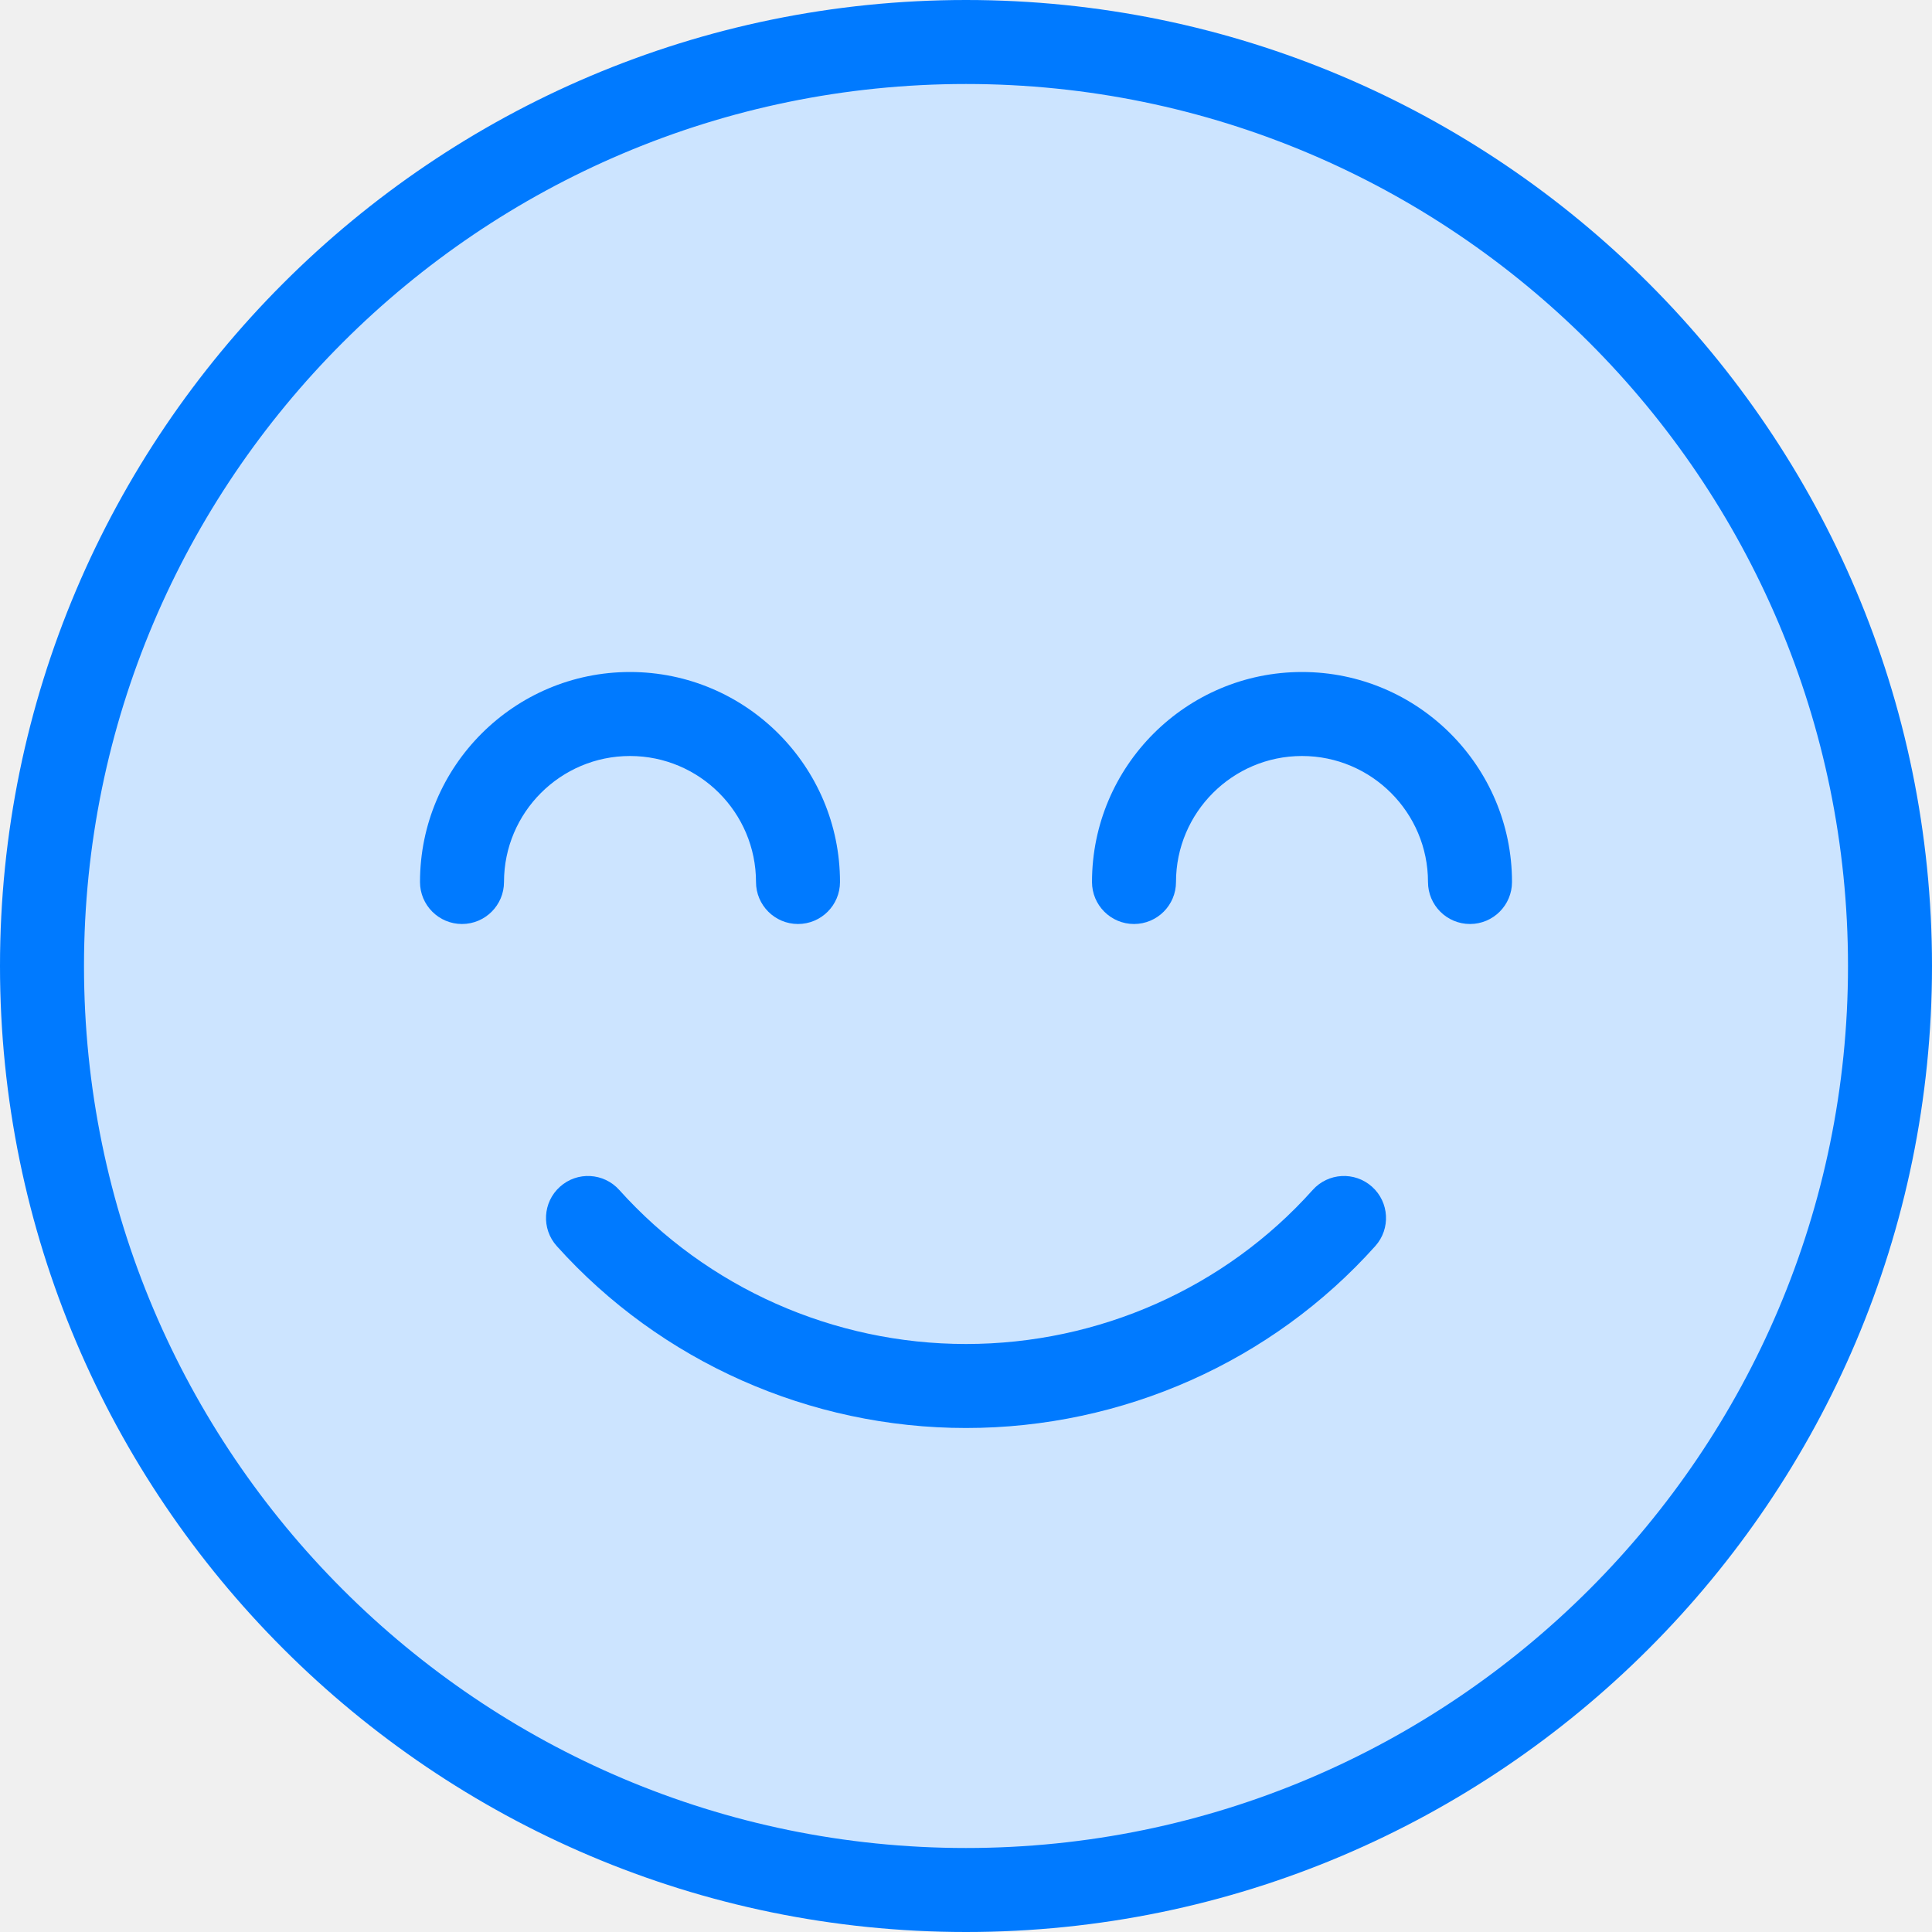
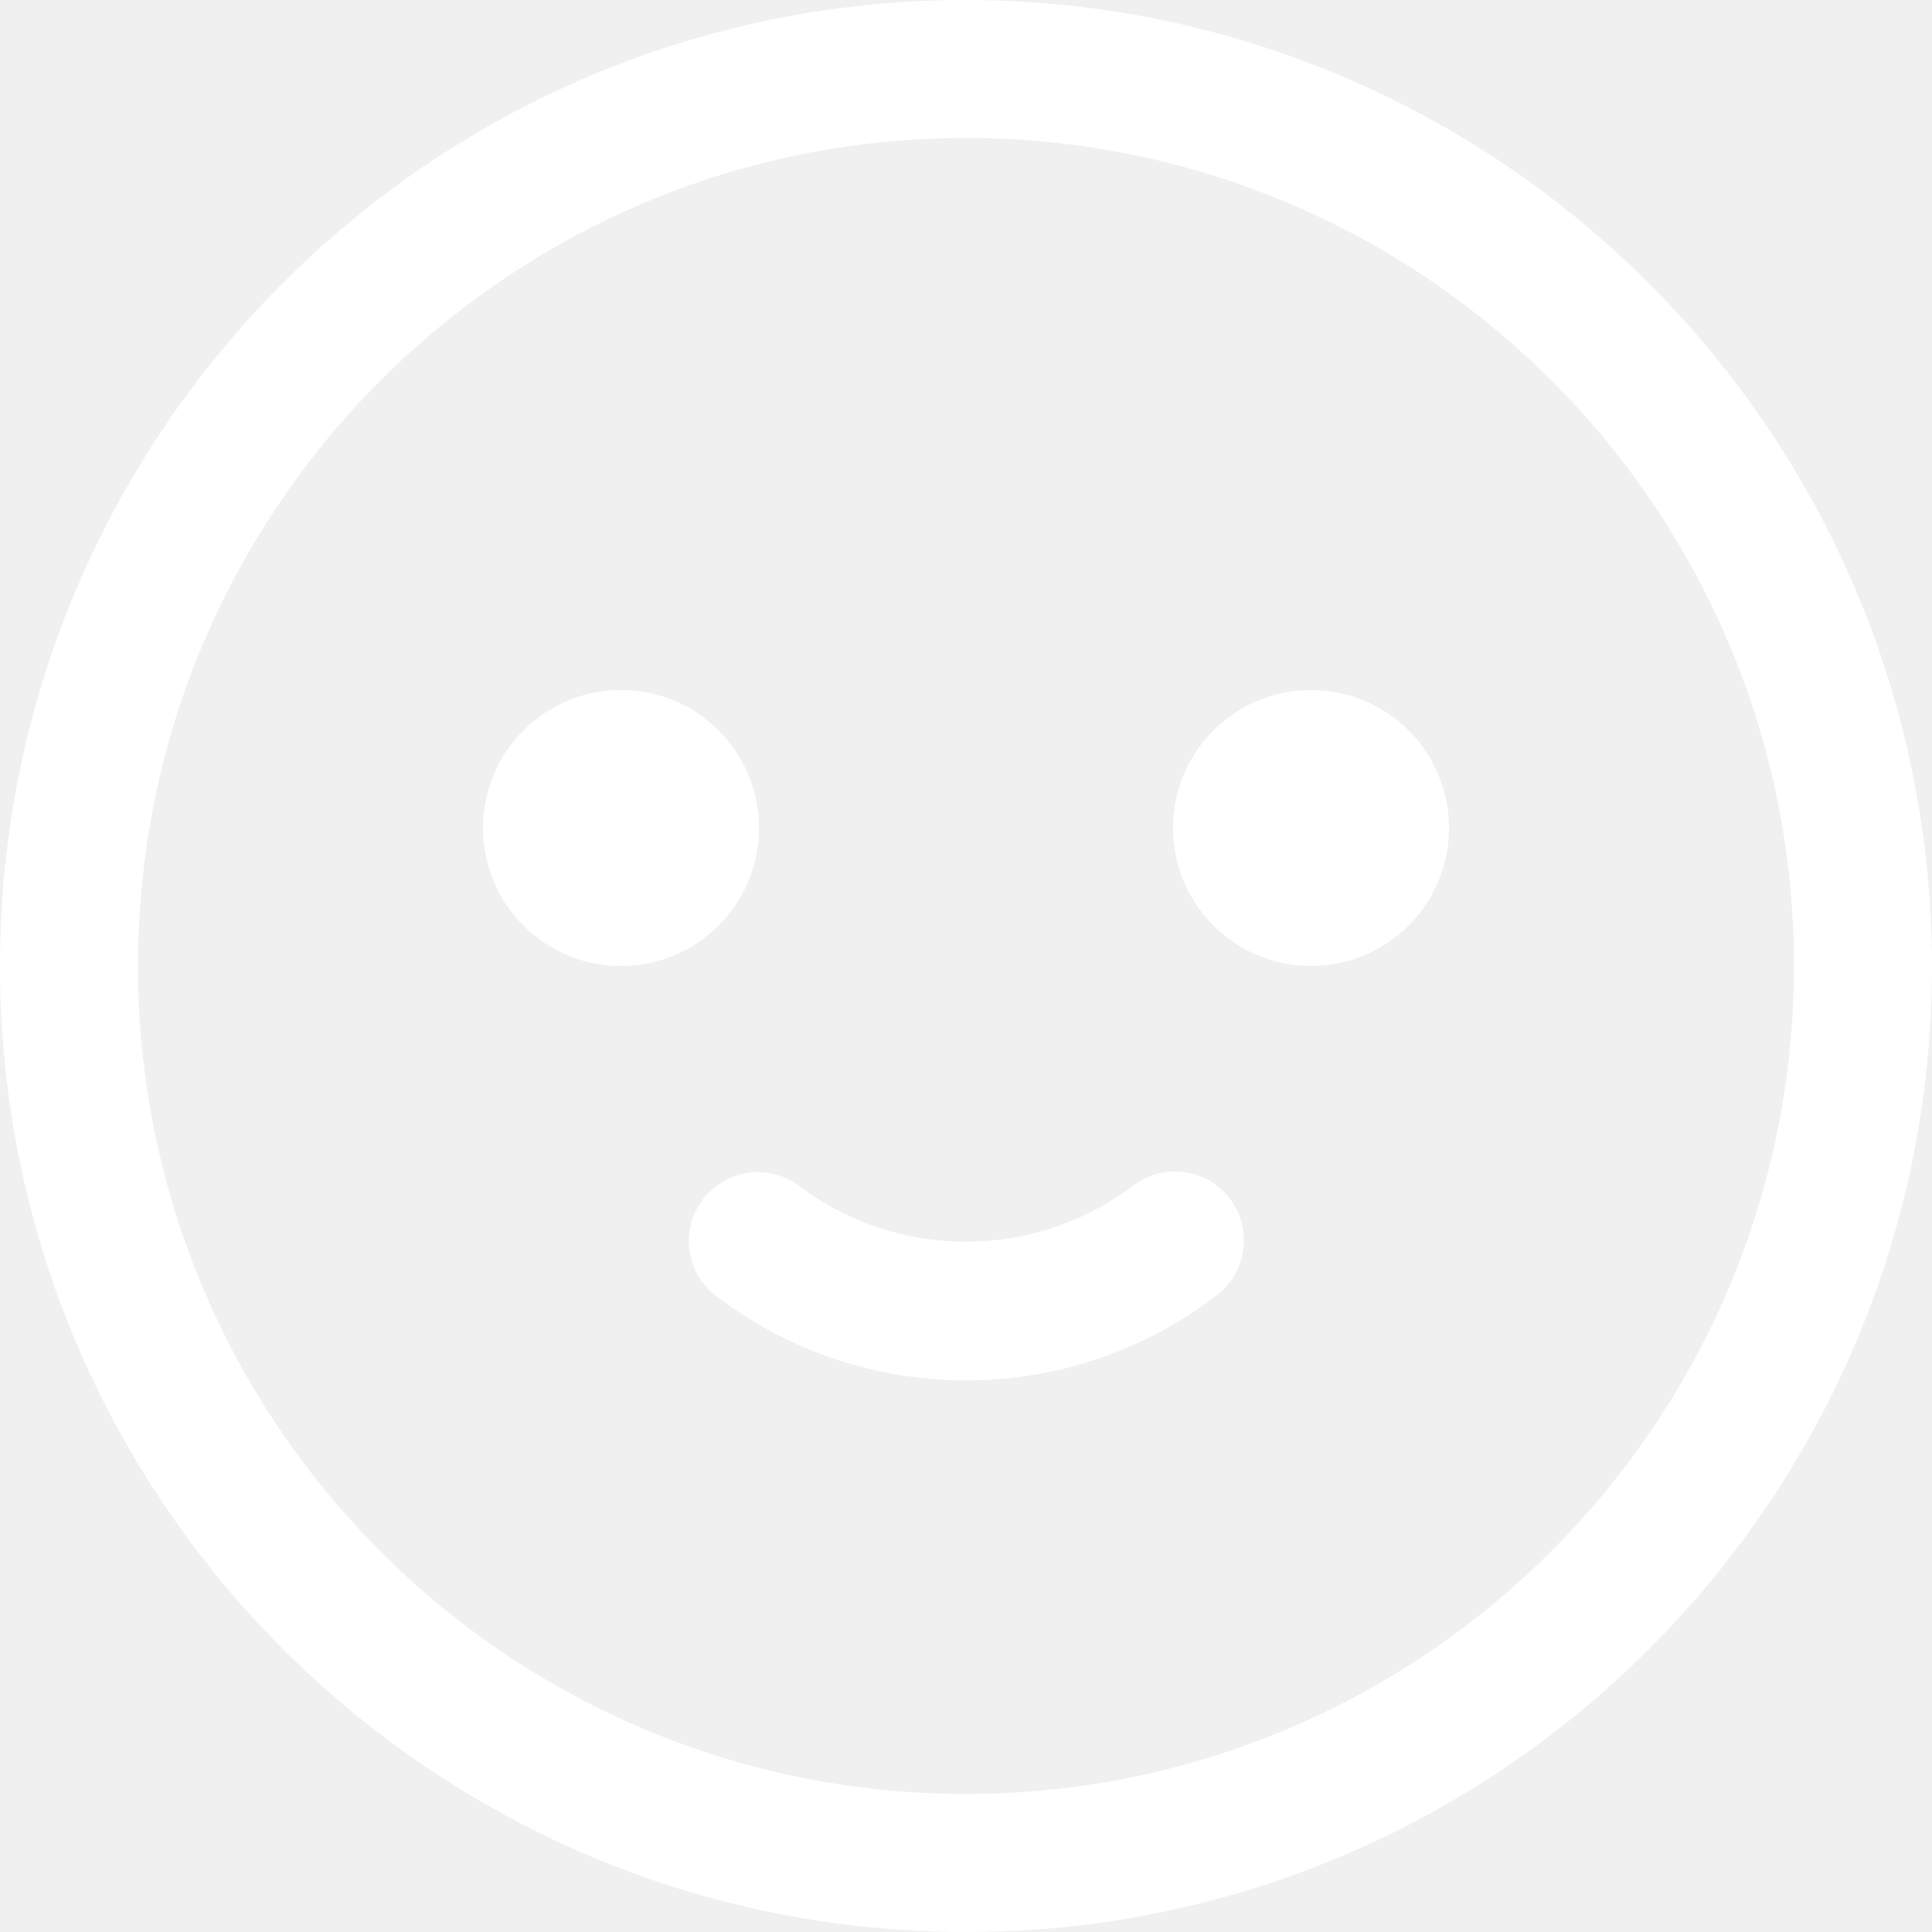
- <svg xmlns="http://www.w3.org/2000/svg" version="1.1" id="Capa_1" x="0px" y="0px" viewBox="0 0 368 368" style="enable-background:new 0 0 368 368;" xml:space="preserve">
-   <circle style="fill:#CCE4FF;" cx="184" cy="184" r="176" />
-   <g>
-     <path style="fill:#007AFF;" d="M250.032,226.664C233.36,245.312,209.296,256,184,256c-25.224,0-49.304-10.696-66.048-29.344   c-2.952-3.288-8.008-3.568-11.296-0.608c-3.288,2.952-3.56,8.008-0.608,11.296C125.824,259.368,154.24,272,184,272   c29.84,0,58.256-12.64,77.968-34.664c2.944-3.296,2.664-8.344-0.632-11.296C258.032,223.088,252.976,223.368,250.032,226.664z" />
-     <path style="fill:#007AFF;" d="M184,0C82.544,0,0,82.544,0,184s82.544,184,184,184s184-82.544,184-184S285.456,0,184,0z M184,352   c-92.64,0-168-75.36-168-168S91.36,16,184,16s168,75.36,168,168S276.64,352,184,352z" />
-     <path style="fill:#007AFF;" d="M248,128c-22.056,0-40,17.944-40,40c0,4.416,3.584,8,8,8s8-3.584,8-8c0-13.232,10.768-24,24-24   s24,10.768,24,24c0,4.416,3.584,8,8,8s8-3.584,8-8C288,145.944,270.056,128,248,128z" />
-     <path style="fill:#007AFF;" d="M144,168c0,4.416,3.584,8,8,8s8-3.584,8-8c0-22.056-17.944-40-40-40s-40,17.944-40,40   c0,4.416,3.584,8,8,8s8-3.584,8-8c0-13.232,10.768-24,24-24S144,154.768,144,168z" />
+ <svg xmlns="http://www.w3.org/2000/svg" id="sonrisa_1_" data-name="sonrisa (1)" width="477.866" height="477.866" viewBox="0 0 477.866 477.866">
+   <g id="Grupo_14408" data-name="Grupo 14408">
+     <g id="Grupo_14407" data-name="Grupo 14407">
+       <path id="Trazado_10294" data-name="Trazado 10294" d="M238.933,0C106.974,0,0,106.974,0,238.933S106.974,477.866,238.933,477.866,477.866,370.892,477.866,238.933C477.726,107.033,370.834.141,238.933,0Zm0,443.733c-113.108,0-204.8-91.692-204.8-204.8s91.692-204.8,204.8-204.8,204.8,91.692,204.8,204.8C443.611,351.991,351.991,443.611,238.933,443.733Z" fill="#fff" />
+     </g>
  </g>
-   <g>
- </g>
-   <g>
- </g>
-   <g>
- </g>
-   <g>
- </g>
-   <g>
- </g>
-   <g>
- </g>
-   <g>
- </g>
-   <g>
- </g>
-   <g>
- </g>
-   <g>
- </g>
-   <g>
- </g>
-   <g>
- </g>
-   <g>
- </g>
-   <g>
- </g>
-   <g>
- </g>
+   <g id="Grupo_14410" data-name="Grupo 14410">
+     <g id="Grupo_14409" data-name="Grupo 14409">
+       <circle id="Elipse_14" data-name="Elipse 14" cx="34.133" cy="34.133" r="34.133" transform="translate(119.467 170.667)" fill="#fff" />
+     </g>
+   </g>
+   <g id="Grupo_14412" data-name="Grupo 14412">
+     <g id="Grupo_14411" data-name="Grupo 14411">
+       <circle id="Elipse_15" data-name="Elipse 15" cx="34.133" cy="34.133" r="34.133" transform="translate(290.134 170.667)" fill="#fff" />
+     </g>
+   </g>
+   <g id="Grupo_14414" data-name="Grupo 14414">
+     <g id="Grupo_14413" data-name="Grupo 14413">
+       <path id="Trazado_10295" data-name="Trazado 10295" d="M304.287,296.61a17.066,17.066,0,0,0-23.885-3.47q-.49.366-.953.766h0a68.693,68.693,0,0,1-81.033,0A17.067,17.067,0,0,0,176.1,319.73q.462.4.953.766a101.906,101.906,0,0,0,123.767,0A17.066,17.066,0,0,0,304.287,296.61Z" fill="#fff" />
+     </g>
+   </g>
</svg>
